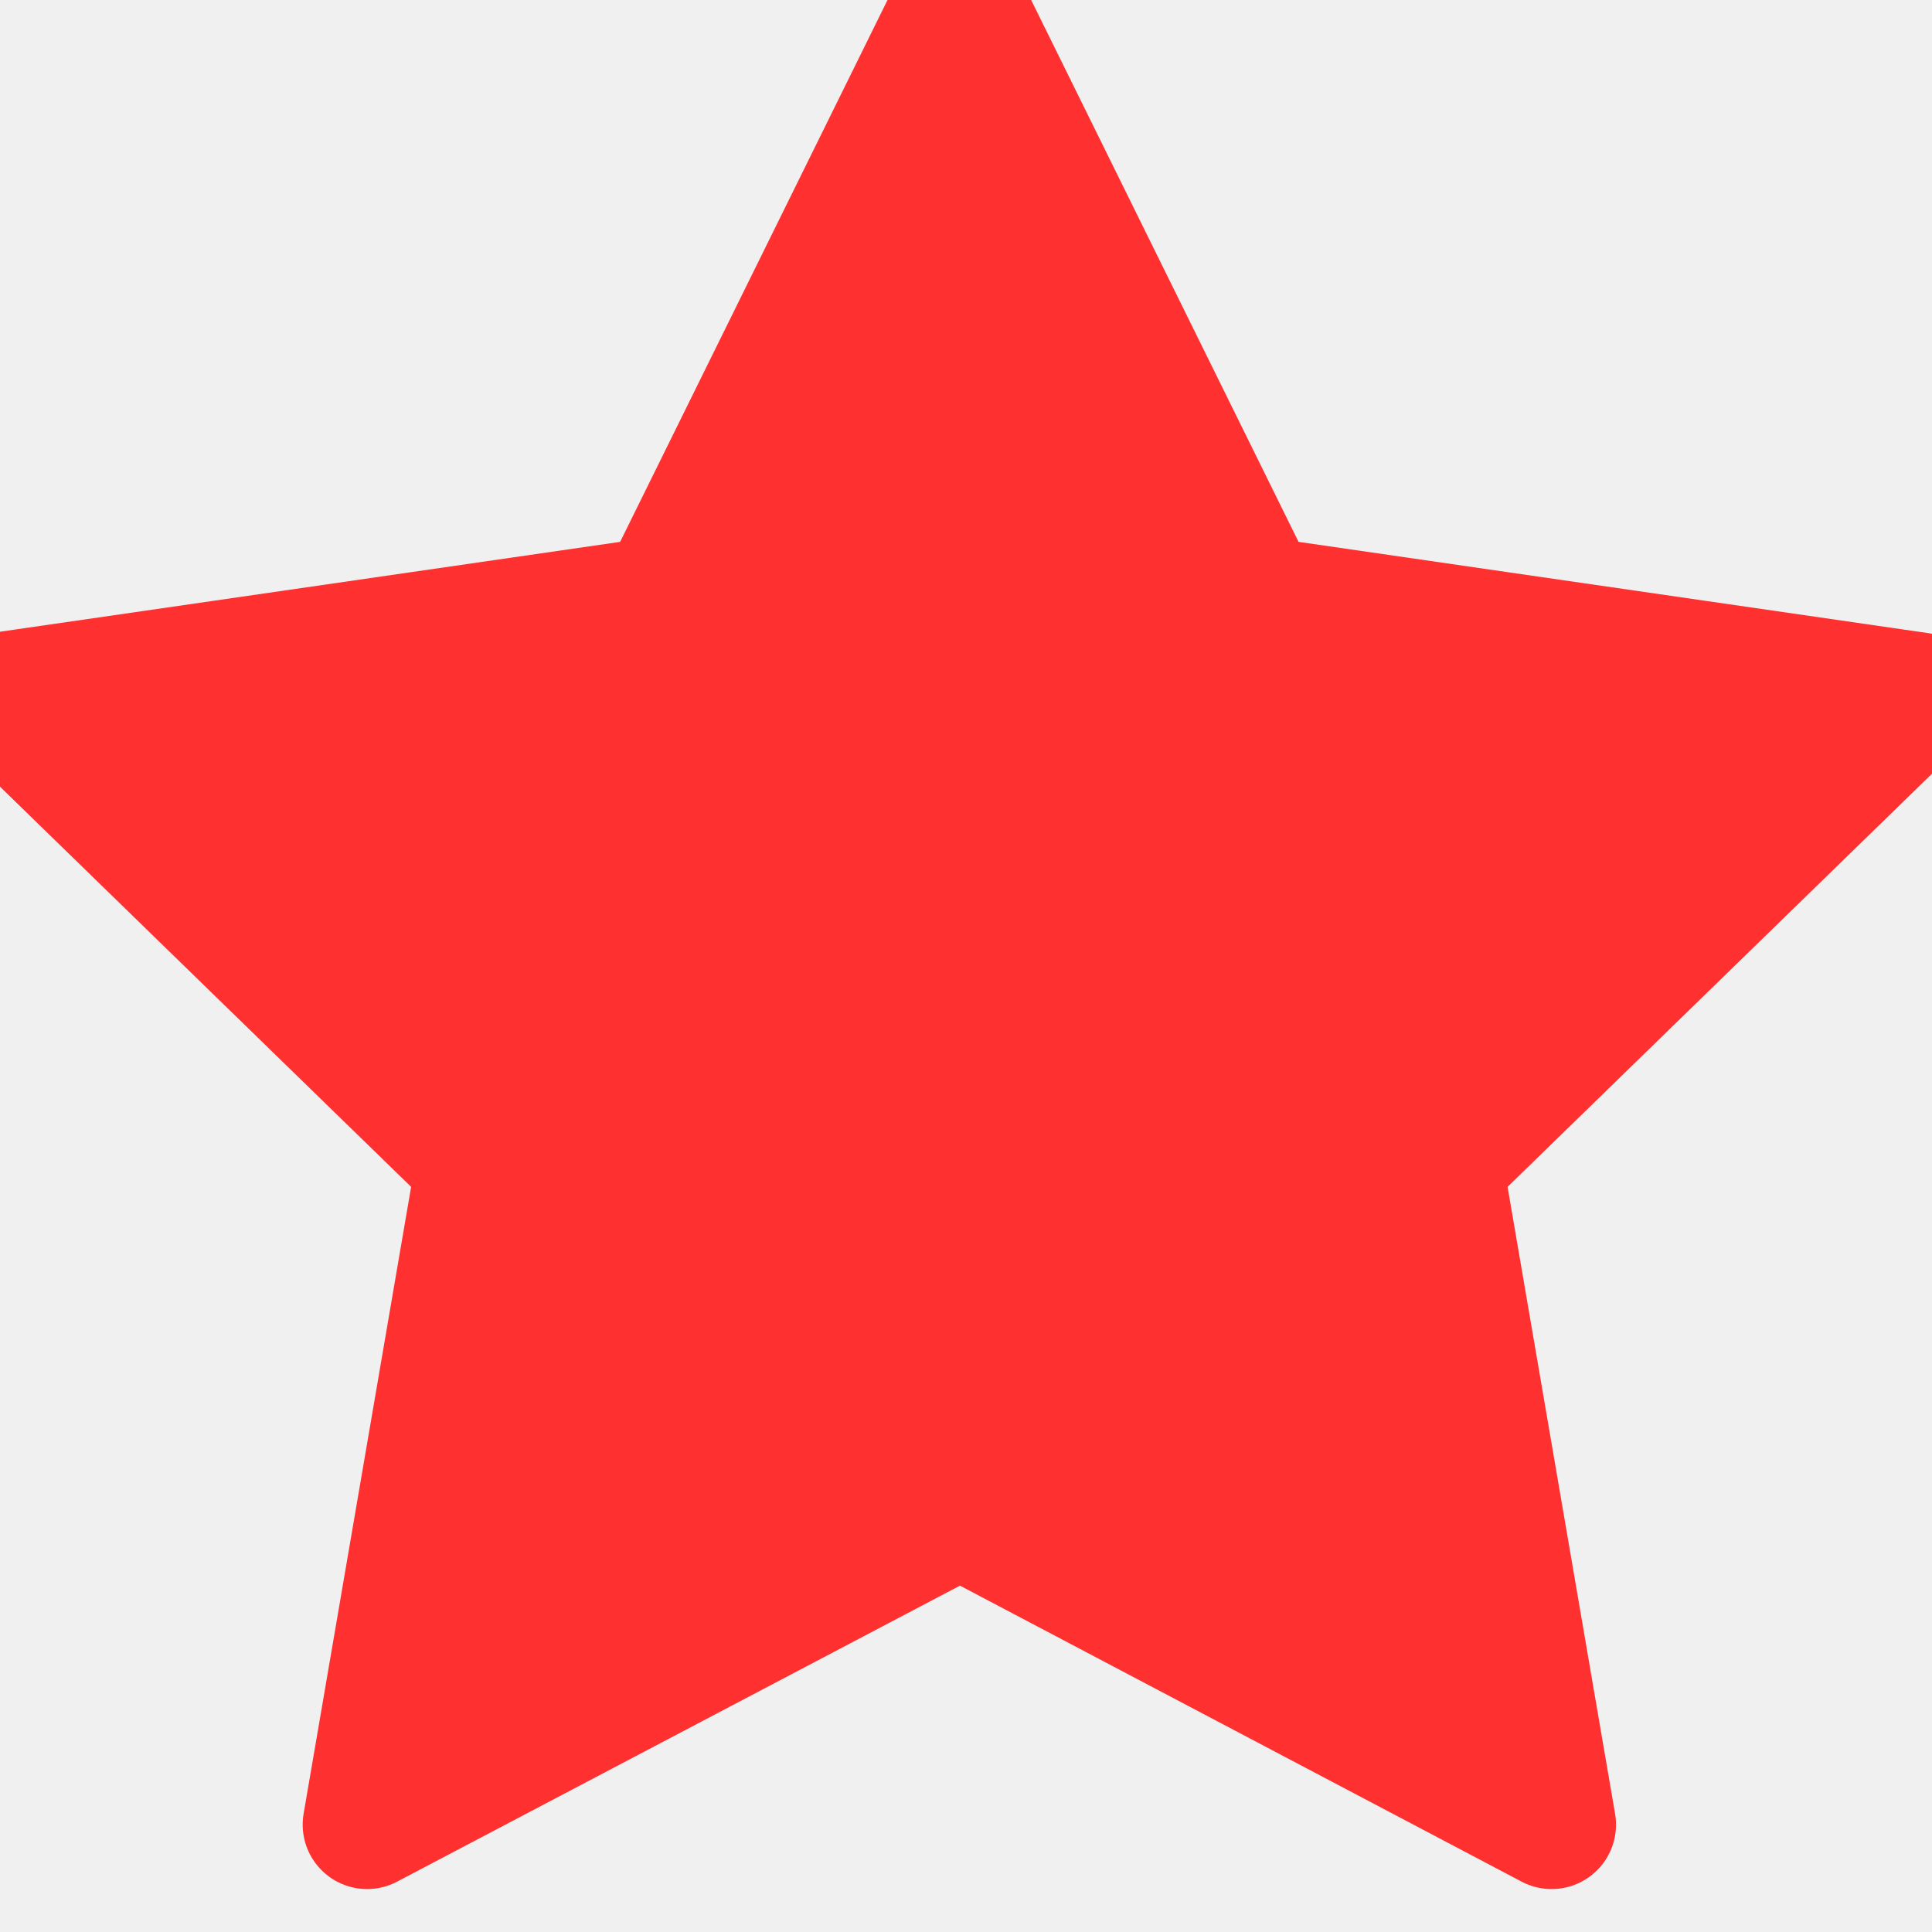
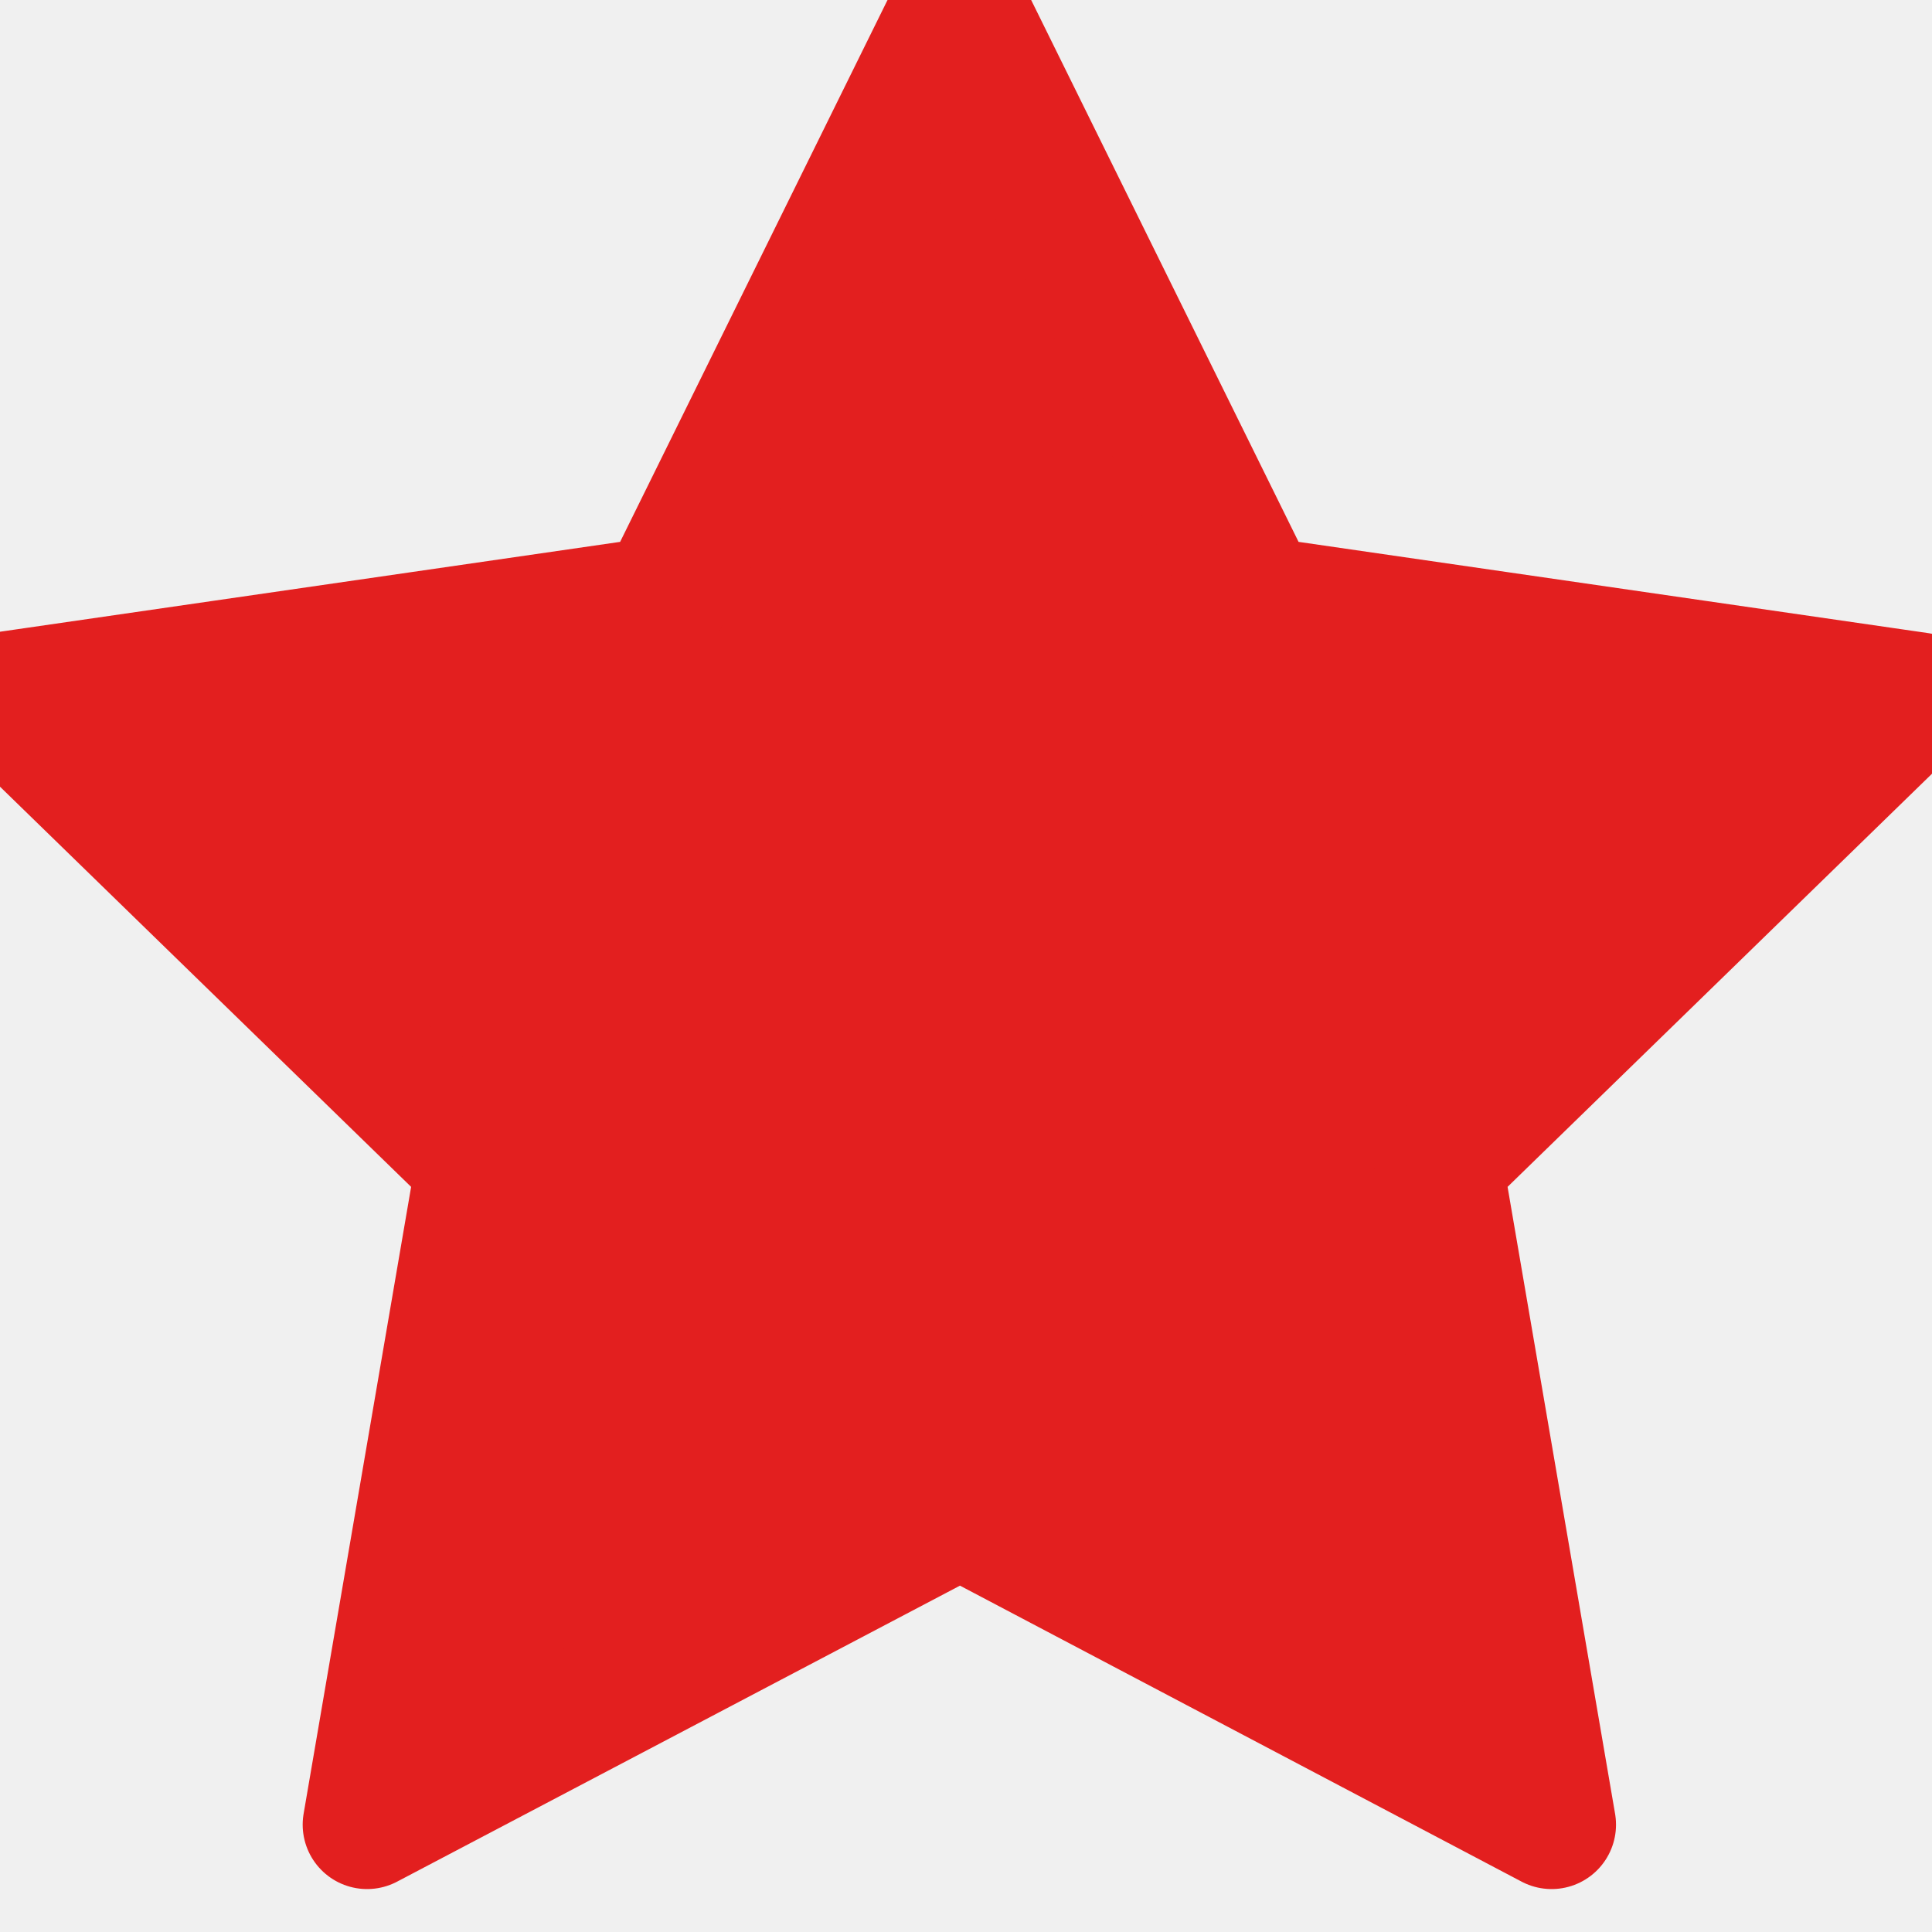
- <svg xmlns="http://www.w3.org/2000/svg" width="18" height="18" viewBox="0 0 18 18" fill="#ff3030">
+ <svg xmlns="http://www.w3.org/2000/svg" width="18" height="18" viewBox="0 0 18 18" fill="#e31f1f">
  <g clip-path="url(#clip0_543_4157)">
    <path d="M8.944 14.095L3.42 17L4.475 10.848L-0 6.492L6.176 5.597L8.938 0L11.7 5.597L17.876 6.492L13.401 10.848L14.456 17L8.944 14.095Z" stroke="url(#paint0_linear_543_4157)" stroke-width="1.2" stroke-linecap="round" stroke-linejoin="round" />
  </g>
  <defs>
    <linearGradient id="paint0_linear_543_4157" x1="-2.635" y1="3.85998e-06" x2="18.72" y2="1.263" gradientUnits="userSpaceOnUse">
-       <stop stop-color="#ff3030" />
-       <stop offset="1" stop-color="#ff3030" />
+       <stop stop-color="#e31f1f" />
+       <stop offset="1" stop-color="#e31f1f" />
    </linearGradient>
    <clipPath id="clip0_543_4157">
      <rect width="18" height="18" fill="white" />
    </clipPath>
  </defs>
</svg>
